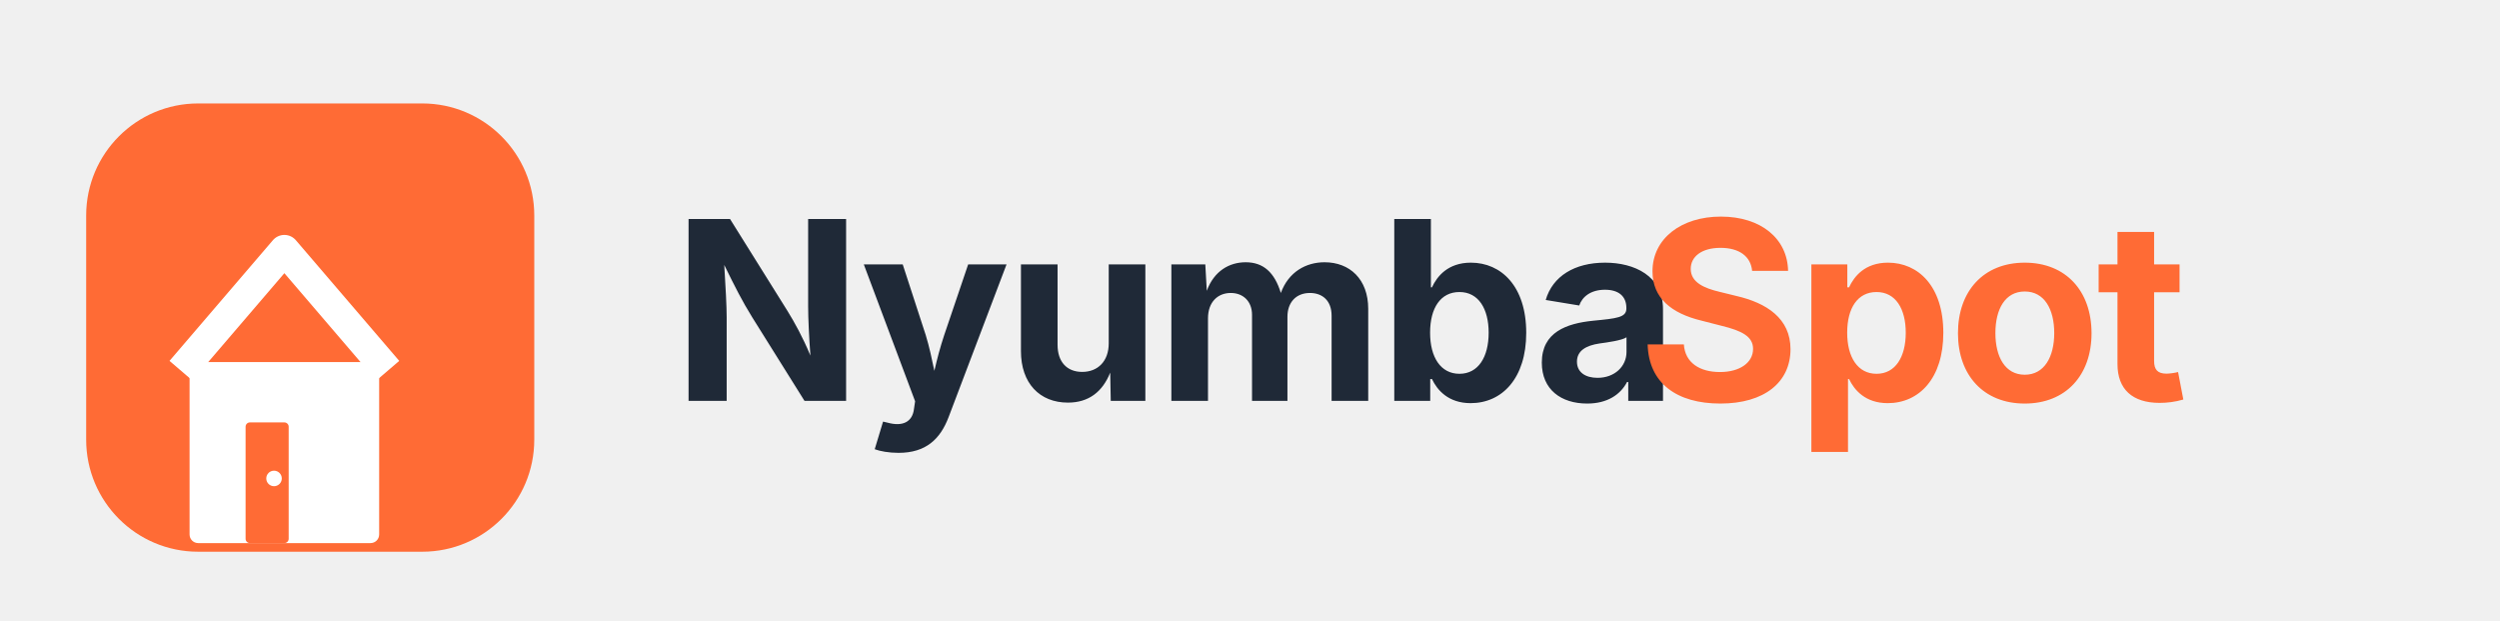
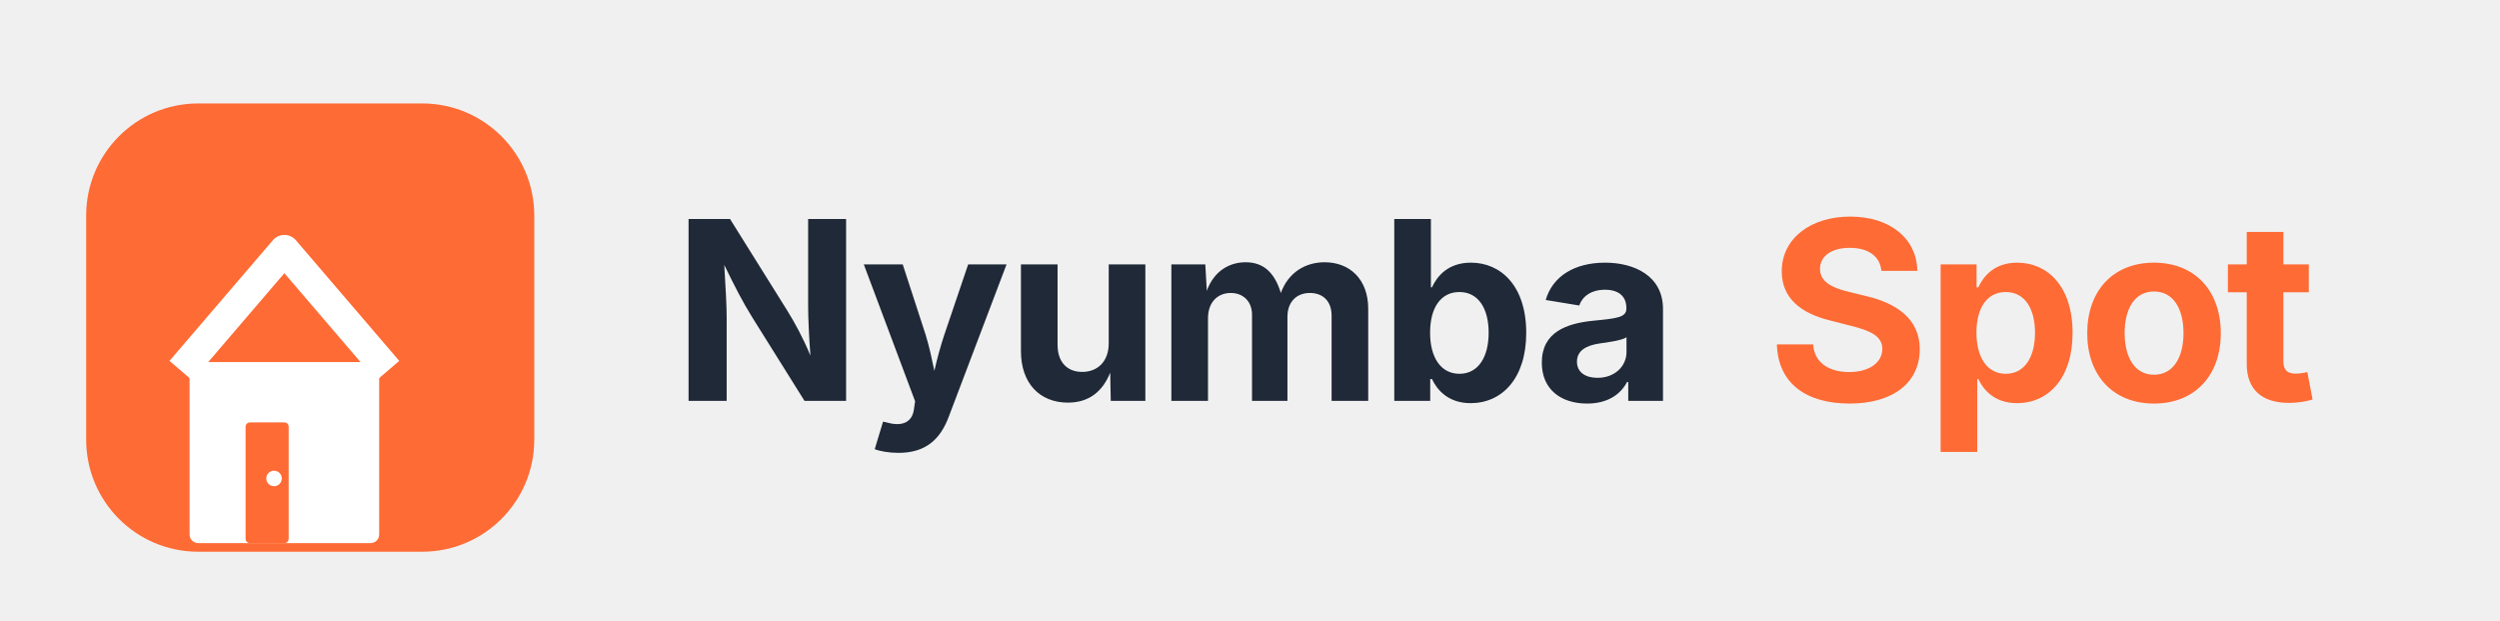
<svg xmlns="http://www.w3.org/2000/svg" width="290" height="72" viewBox="0 0 290 72" fill="none">
  <rect x="10" y="12" width="52" height="52" rx="13" fill="#FF6B35" />
  <path d="M21 43 L33 29 L45 43" fill="none" stroke="#FFFFFF" stroke-width="3.5" stroke-linejoin="round" />
  <rect x="22" y="42" width="22" height="21" rx="1" fill="#FFFFFF" />
  <rect x="28.5" y="49" width="5" height="14" rx="0.5" fill="#FF6B35" />
  <circle cx="31.8" cy="55.5" r="0.9" fill="#FFFFFF" />
  <text x="78" y="46.5" font-family="Poppins, Inter, Arial, sans-serif" font-size="29" font-weight="700" fill="#1F2937" letter-spacing="-0.6px">
    Nyumba
  </text>
-   <text x="190" y="46.5" font-family="Poppins, Inter, Arial, sans-serif" font-size="29" font-weight="700" fill="#FF6B35" letter-spacing="-0.6px">
+   <text x="205" y="46.5" font-family="Poppins, Inter, Arial, sans-serif" font-size="29" font-weight="700" fill="#FF6B35" letter-spacing="-0.6px">
    Spot
  </text>
</svg>
